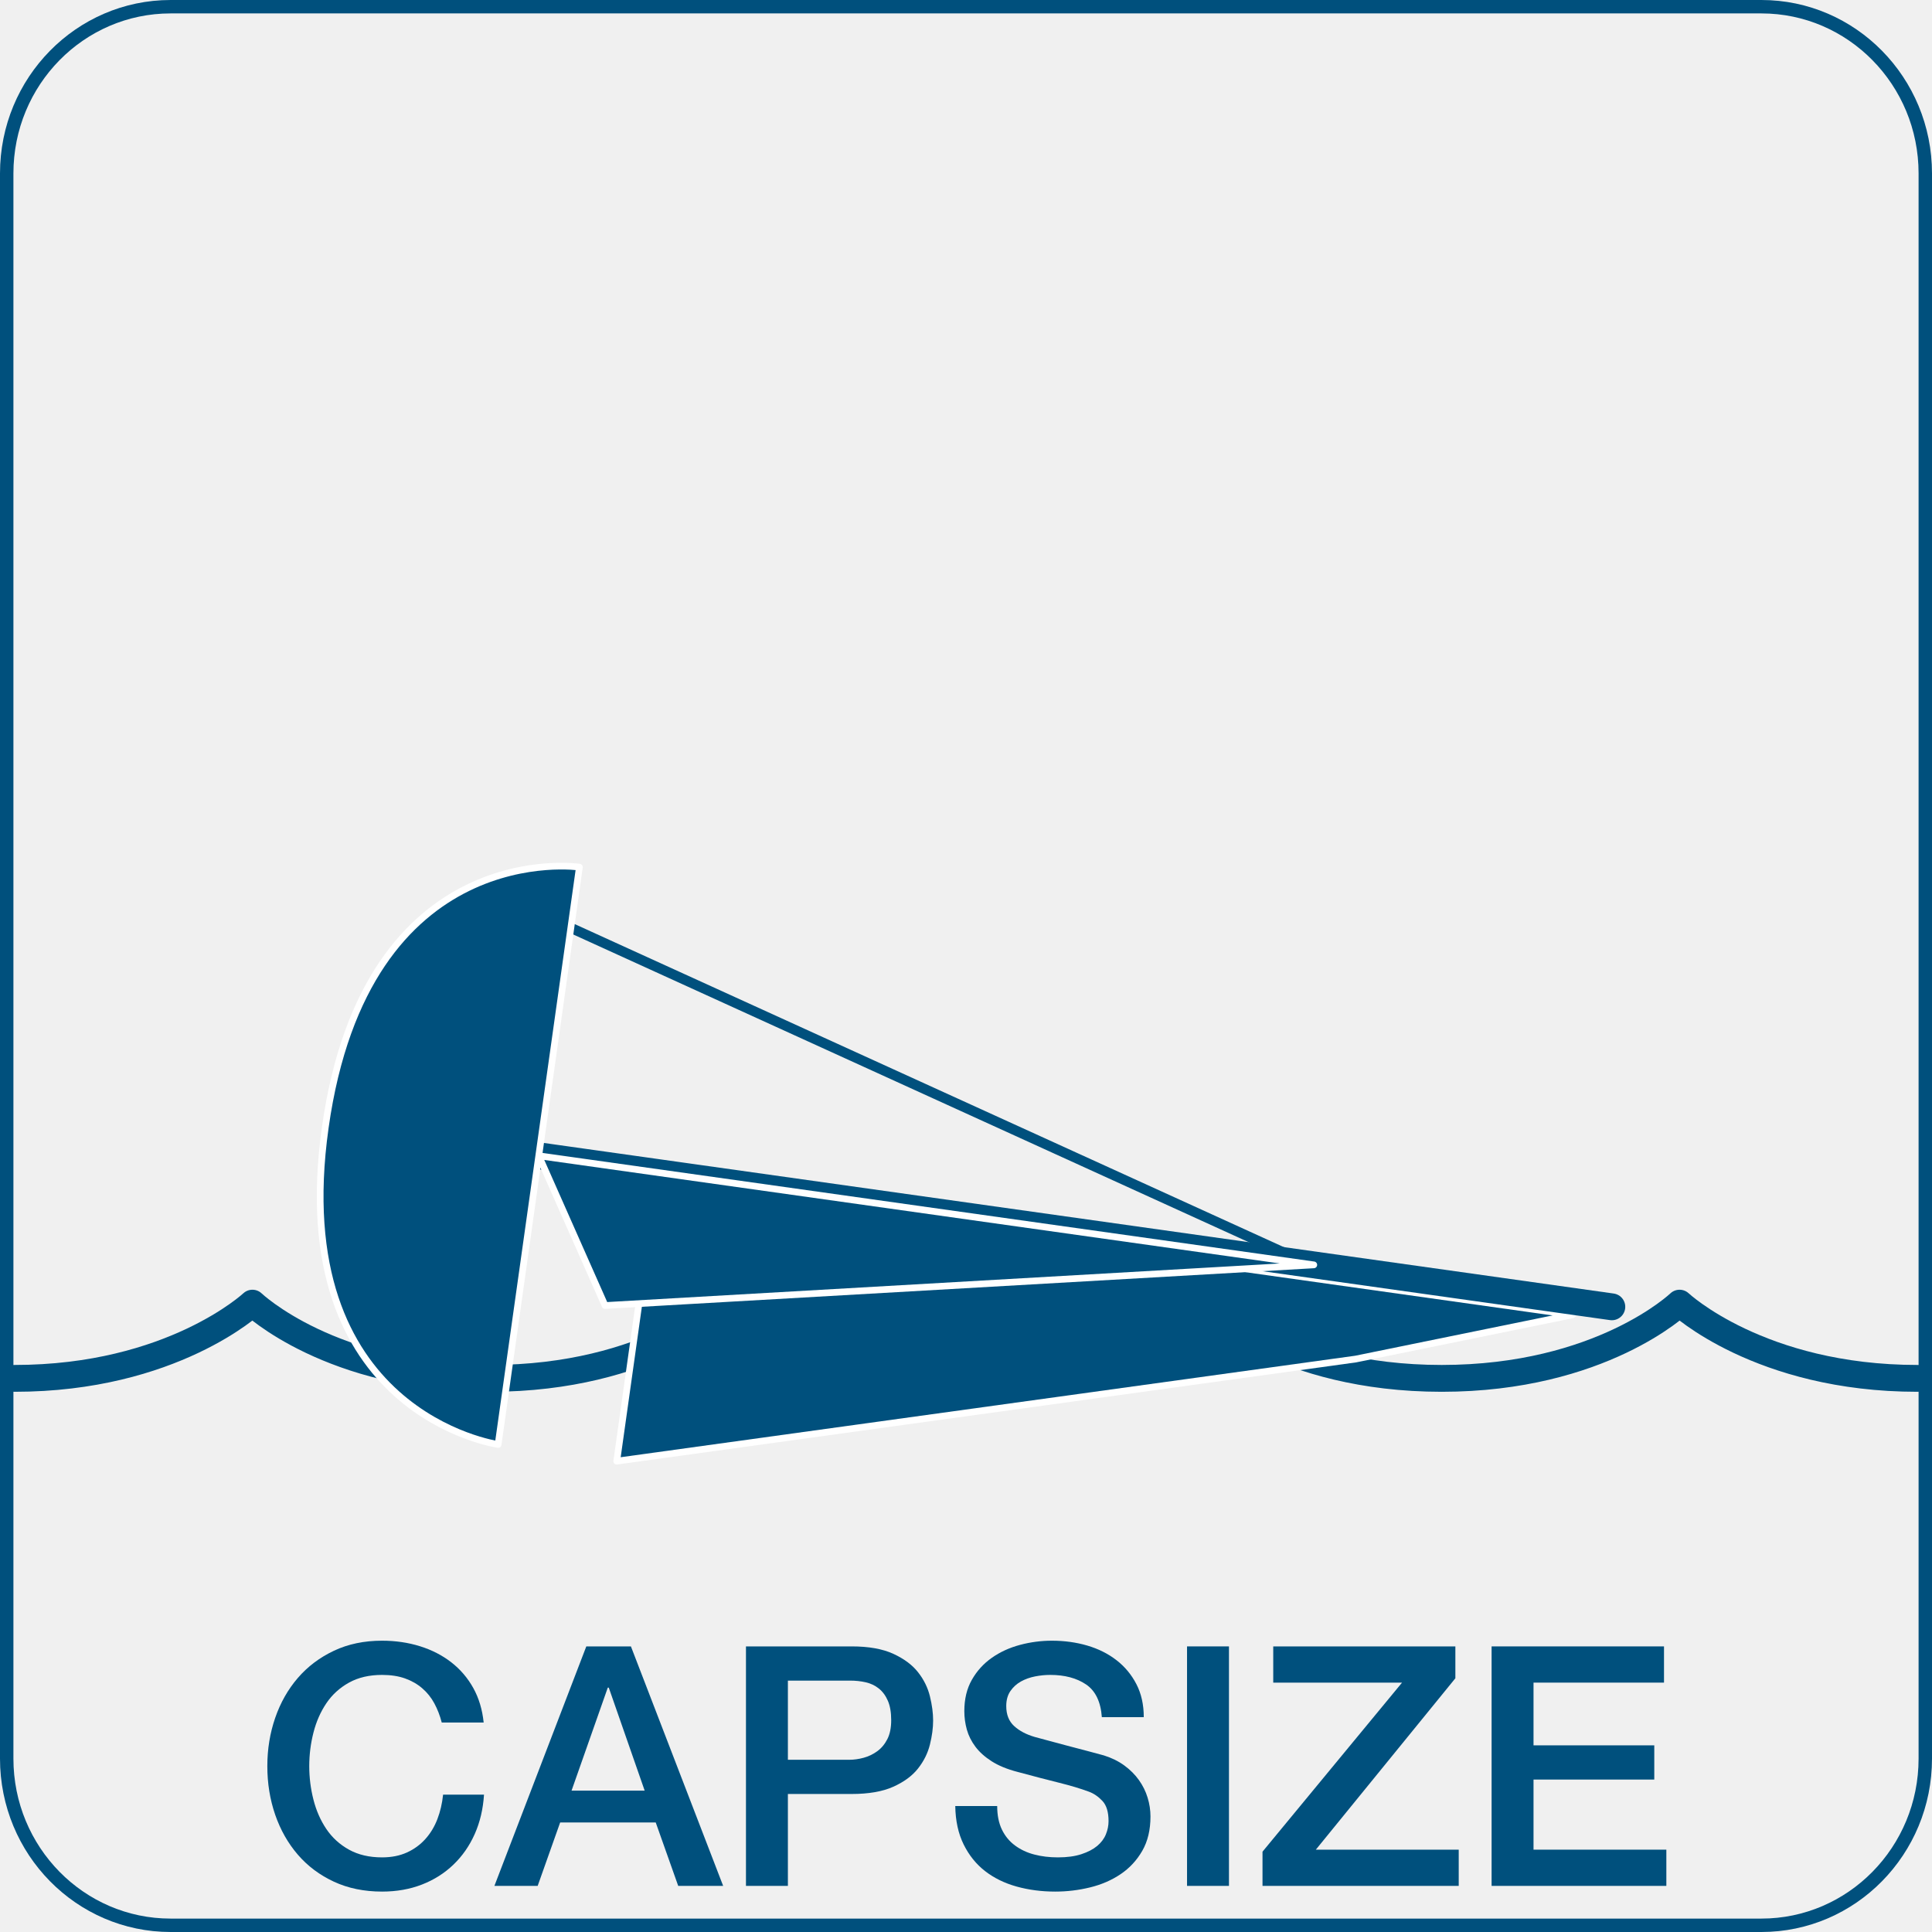
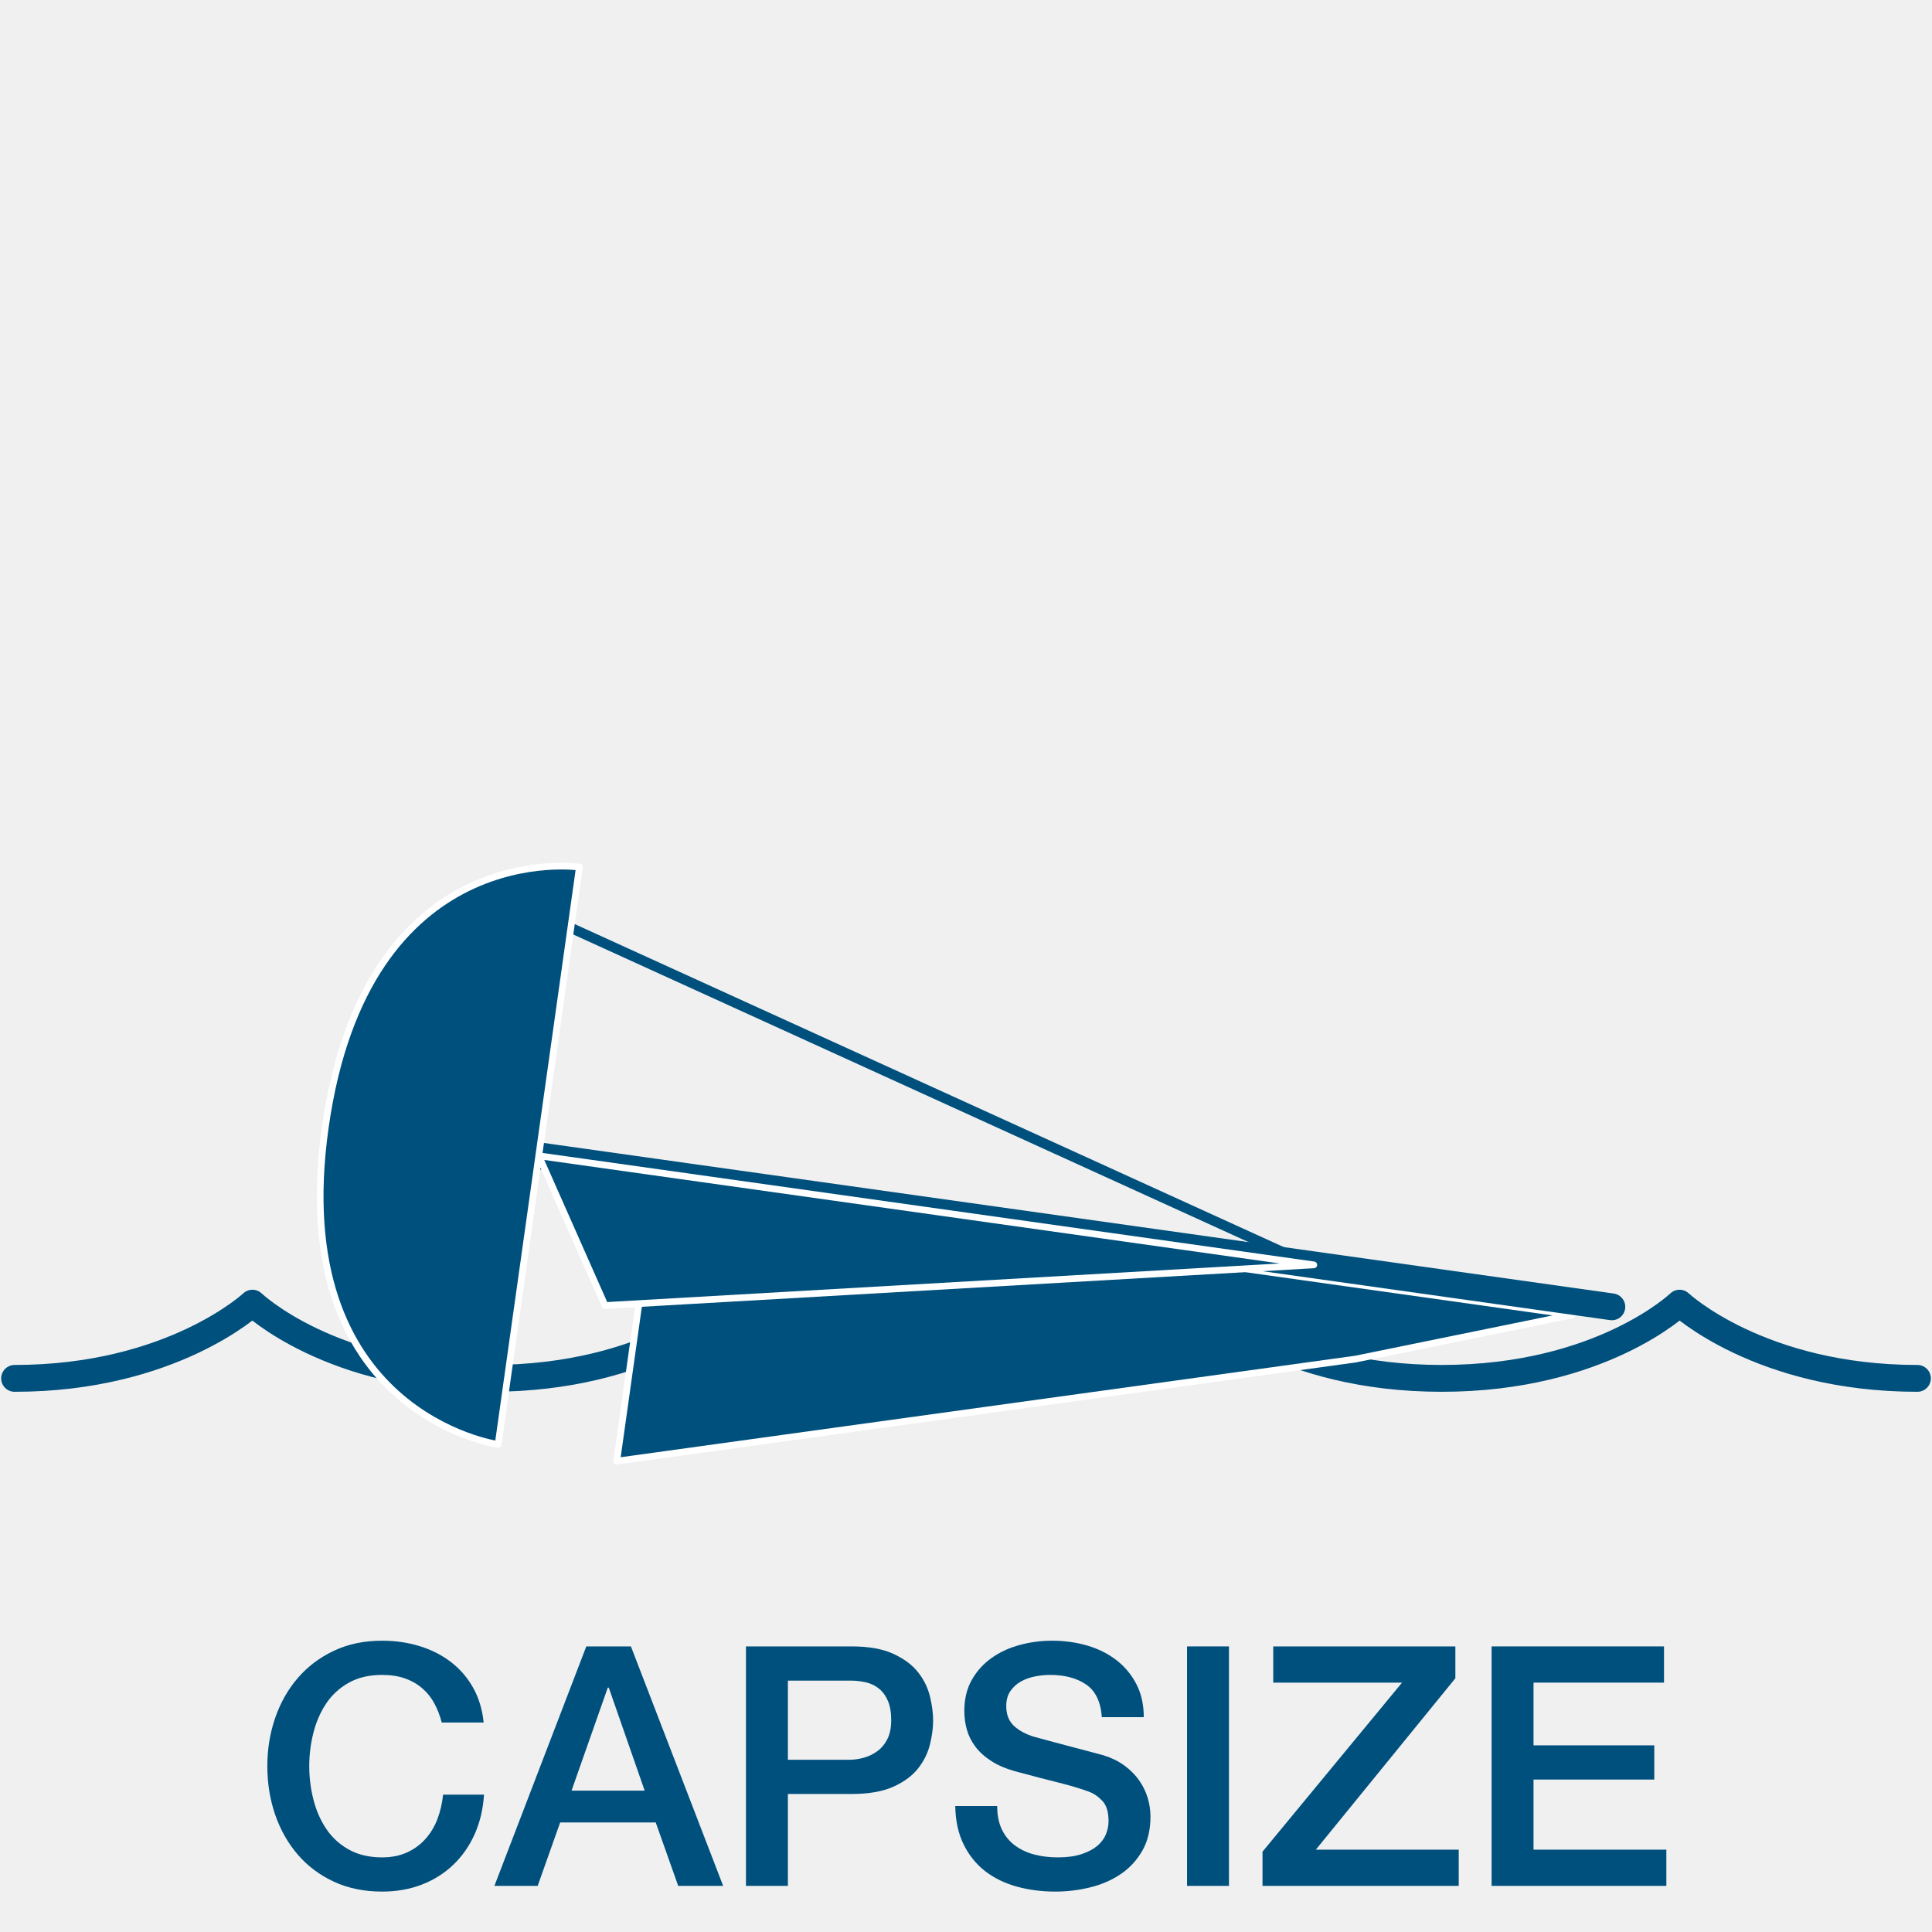
- <svg xmlns="http://www.w3.org/2000/svg" xmlns:ns1="http://vectornator.io" xmlns:xlink="http://www.w3.org/1999/xlink" height="100%" stroke-miterlimit="10" style="fill-rule:nonzero;clip-rule:evenodd;stroke-linecap:round;stroke-linejoin:round;" version="1.1" viewBox="0 0 144 144" width="100%" xml:space="preserve">
+ <svg xmlns="http://www.w3.org/2000/svg" height="100%" stroke-miterlimit="10" style="fill-rule:nonzero;clip-rule:evenodd;stroke-linecap:round;stroke-linejoin:round;" version="1.1" viewBox="0 0 144 144" width="100%" xmlSpace="preserve" xmlnsVectornator="http://vectornator.io" xmlnsXlink="http://www.w3.org/1999/xlink">
  <defs>
    <clipPath id="TextBounds">
      <rect height="27.437" width="144" x="0" y="116.563" />
    </clipPath>
    <path d="M12.716 2.4869e-14L131.284 2.4869e-14C138.307 2.4869e-14 144 5.787 144 12.925L144 131.075C144 138.213 138.307 144 131.284 144L12.716 144C5.693 144-1.42109e-14 138.213-1.42109e-14 131.075L-1.42109e-14 12.925C-1.42109e-14 5.787 5.693 2.4869e-14 12.716 2.4869e-14Z" id="Fill" />
  </defs>
  <clipPath id="ArtboardFrame">
    <rect height="144" width="144" x="0" y="0" />
  </clipPath>
-   <g clip-path="url(#ArtboardFrame)" id="Layer-1" ns1:layerName="Layer 1">
+   <g clip-path="url(#ArtboardFrame)" id="Layer-1" vectornatorLayerName="Layer 1">
    <path d="M1.087 102.736C12.829 102.736 18.815 97.129 18.815 97.129C18.815 97.129 24.665 102.736 36.543 102.736C48.421 102.736 54.272 97.129 54.272 97.129C54.272 97.129 60.116 102.736 72 102.736C83.884 102.736 89.728 97.129 89.728 97.129C89.728 97.129 95.567 102.736 107.457 102.736C119.347 102.736 125.185 97.129 125.185 97.129C125.185 97.129 131.148 102.736 142.913 102.736" fill="none" opacity="1" stroke="#00507d" stroke-linecap="round" stroke-linejoin="round" stroke-width="2" />
    <g fill="#00507d" opacity="1" stroke="none">
      <path clip-path="url(#TextBounds)" d="M32.925 128.388C32.792 127.871 32.608 127.396 32.375 126.963C32.142 126.529 31.842 126.154 31.475 125.838C31.108 125.521 30.679 125.275 30.188 125.1C29.696 124.925 29.125 124.838 28.475 124.838C27.525 124.838 26.704 125.029 26.012 125.413C25.321 125.796 24.758 126.309 24.325 126.95C23.892 127.592 23.571 128.321 23.363 129.138C23.154 129.954 23.05 130.788 23.05 131.638C23.05 132.488 23.154 133.321 23.363 134.138C23.571 134.954 23.892 135.684 24.325 136.325C24.758 136.967 25.321 137.479 26.012 137.863C26.704 138.246 27.525 138.438 28.475 138.438C29.175 138.438 29.792 138.317 30.325 138.075C30.858 137.834 31.317 137.5 31.7 137.075C32.083 136.65 32.383 136.154 32.6 135.588C32.817 135.021 32.958 134.413 33.025 133.763L36.075 133.763C36.008 134.829 35.779 135.804 35.388 136.688C34.996 137.571 34.467 138.334 33.8 138.975C33.133 139.617 32.35 140.113 31.45 140.463C30.55 140.813 29.558 140.988 28.475 140.988C27.142 140.988 25.946 140.742 24.887 140.25C23.829 139.759 22.933 139.088 22.2 138.238C21.467 137.388 20.904 136.396 20.512 135.263C20.121 134.129 19.925 132.921 19.925 131.638C19.925 130.371 20.121 129.171 20.512 128.038C20.904 126.904 21.467 125.913 22.2 125.063C22.933 124.213 23.829 123.538 24.887 123.038C25.946 122.538 27.142 122.288 28.475 122.288C29.475 122.288 30.417 122.425 31.3 122.7C32.183 122.975 32.962 123.375 33.638 123.9C34.312 124.425 34.858 125.063 35.275 125.813C35.692 126.563 35.95 127.421 36.05 128.388L32.925 128.388Z" />
      <path clip-path="url(#TextBounds)" d="M43.7 122.713L47.025 122.713L53.9 140.563L50.55 140.563L48.875 135.838L41.75 135.838L40.075 140.563L36.85 140.563L43.7 122.713ZM42.6 133.463L48.05 133.463L45.375 125.788L45.3 125.788L42.6 133.463Z" />
      <path clip-path="url(#TextBounds)" d="M55.6 122.713L63.475 122.713C64.742 122.713 65.775 122.896 66.575 123.263C67.375 123.629 67.992 124.088 68.425 124.638C68.858 125.188 69.154 125.788 69.312 126.438C69.471 127.088 69.55 127.688 69.55 128.238C69.55 128.788 69.471 129.384 69.312 130.025C69.154 130.667 68.858 131.263 68.425 131.813C67.992 132.363 67.375 132.817 66.575 133.175C65.775 133.534 64.742 133.713 63.475 133.713L58.725 133.713L58.725 140.563L55.6 140.563L55.6 122.713ZM58.725 131.163L63.3 131.163C63.65 131.163 64.008 131.113 64.375 131.013C64.742 130.913 65.079 130.75 65.388 130.525C65.696 130.3 65.946 130 66.138 129.625C66.329 129.25 66.425 128.779 66.425 128.213C66.425 127.629 66.342 127.146 66.175 126.763C66.008 126.379 65.783 126.075 65.5 125.85C65.217 125.625 64.892 125.471 64.525 125.388C64.158 125.304 63.767 125.263 63.35 125.263L58.725 125.263L58.725 131.163Z" />
      <path clip-path="url(#TextBounds)" d="M74.325 134.613C74.325 135.296 74.442 135.879 74.675 136.363C74.908 136.846 75.233 137.242 75.65 137.55C76.067 137.859 76.546 138.084 77.088 138.225C77.629 138.367 78.217 138.438 78.85 138.438C79.533 138.438 80.117 138.359 80.6 138.2C81.083 138.042 81.475 137.838 81.775 137.588C82.075 137.338 82.292 137.05 82.425 136.725C82.558 136.4 82.625 136.071 82.625 135.738C82.625 135.054 82.471 134.55 82.162 134.225C81.854 133.9 81.517 133.671 81.15 133.538C80.517 133.304 79.779 133.084 78.938 132.875C78.096 132.667 77.058 132.396 75.825 132.063C75.058 131.863 74.421 131.6 73.912 131.275C73.404 130.95 73 130.588 72.7 130.188C72.4 129.788 72.188 129.363 72.062 128.913C71.938 128.463 71.875 128.004 71.875 127.538C71.875 126.638 72.062 125.859 72.438 125.2C72.812 124.542 73.308 123.996 73.925 123.563C74.542 123.129 75.242 122.809 76.025 122.6C76.808 122.392 77.6 122.288 78.4 122.288C79.333 122.288 80.213 122.409 81.037 122.65C81.862 122.892 82.588 123.254 83.213 123.738C83.838 124.221 84.333 124.817 84.7 125.525C85.067 126.234 85.25 127.054 85.25 127.988L82.125 127.988C82.042 126.838 81.65 126.025 80.95 125.55C80.25 125.075 79.358 124.838 78.275 124.838C77.908 124.838 77.533 124.875 77.15 124.95C76.767 125.025 76.417 125.15 76.1 125.325C75.783 125.5 75.521 125.738 75.312 126.038C75.104 126.338 75 126.713 75 127.163C75 127.796 75.196 128.292 75.588 128.65C75.979 129.009 76.492 129.279 77.125 129.463C77.192 129.479 77.454 129.55 77.912 129.675C78.371 129.8 78.883 129.938 79.45 130.088C80.017 130.238 80.571 130.384 81.112 130.525C81.654 130.667 82.042 130.771 82.275 130.838C82.858 131.021 83.367 131.271 83.8 131.588C84.233 131.904 84.596 132.267 84.888 132.675C85.179 133.084 85.396 133.521 85.537 133.988C85.679 134.454 85.75 134.921 85.75 135.388C85.75 136.388 85.546 137.242 85.138 137.95C84.729 138.659 84.192 139.238 83.525 139.688C82.858 140.138 82.1 140.467 81.25 140.675C80.4 140.884 79.533 140.988 78.65 140.988C77.633 140.988 76.675 140.863 75.775 140.613C74.875 140.363 74.092 139.979 73.425 139.463C72.758 138.946 72.225 138.284 71.825 137.475C71.425 136.667 71.217 135.713 71.2 134.613L74.325 134.613Z" />
      <path clip-path="url(#TextBounds)" d="M88.475 122.713L91.6 122.713L91.6 140.563L88.475 140.563L88.475 122.713Z" />
      <path clip-path="url(#TextBounds)" d="M94.9 122.713L108.475 122.713L108.475 125.088L98.075 137.863L108.725 137.863L108.725 140.563L94.1 140.563L94.1 138.013L104.5 125.413L94.9 125.413L94.9 122.713Z" />
      <path clip-path="url(#TextBounds)" d="M111.175 122.713L124.025 122.713L124.025 125.413L114.3 125.413L114.3 130.088L123.3 130.088L123.3 132.638L114.3 132.638L114.3 137.863L124.2 137.863L124.2 140.563L111.175 140.563L111.175 122.713Z" />
    </g>
    <path d="M97.909 94.377L35.548 103.464L38.014 85.947L40.508 68.228L97.909 94.377Z" fill="none" opacity="1" stroke="#00507d" stroke-linecap="butt" stroke-linejoin="round" stroke-width="0.75" />
    <path d="M117.196 97.999L101.043 101.296L45.969 108.906L48.858 88.38L117.196 97.999Z" fill="#00507d" fill-rule="nonzero" opacity="1" stroke="#ffffff" stroke-linecap="butt" stroke-linejoin="round" stroke-width="0.5" />
    <path d="M120.137 97.403L38.028 85.846" fill="none" opacity="1" stroke="#00507d" stroke-linecap="round" stroke-linejoin="round" stroke-width="2" />
    <path d="M97.923 94.276L45.099 97.307L40.156 86.145L97.923 94.276Z" fill="#00507d" fill-rule="nonzero" opacity="1" stroke="#ffffff" stroke-linecap="butt" stroke-linejoin="round" stroke-width="0.5" />
    <path d="M43.185 64.63L37.128 107.661C37.128 107.661 21.233 105.424 24.242 84.046C27.305 62.285 43.185 64.63 43.185 64.63Z" fill="#00507d" fill-rule="nonzero" opacity="1" stroke="#ffffff" stroke-linecap="butt" stroke-linejoin="round" stroke-width="0.5" />
    <g opacity="1">
      <mask height="144" id="StrokeMask" maskUnits="userSpaceOnUse" width="144" x="-1.42109e-14" y="2.4869e-14">
        <rect fill="#000000" height="144" stroke="none" width="144" x="-1.42109e-14" y="2.4869e-14" />
-         <use fill="#ffffff" fill-rule="evenodd" stroke="none" xlink:href="#Fill" />
+         <use fill="#ffffff" fill-rule="evenodd" stroke="none" xlinkHref="#Fill" />
      </mask>
-       <use fill="none" mask="url(#StrokeMask)" stroke="#00507d" stroke-linecap="butt" stroke-linejoin="round" stroke-width="2" xlink:href="#Fill" />
+       <use fill="none" mask="url(#StrokeMask)" stroke="#00507d" stroke-linecap="butt" stroke-linejoin="round" stroke-width="2" xlinkHref="#Fill" />
    </g>
  </g>
</svg>
